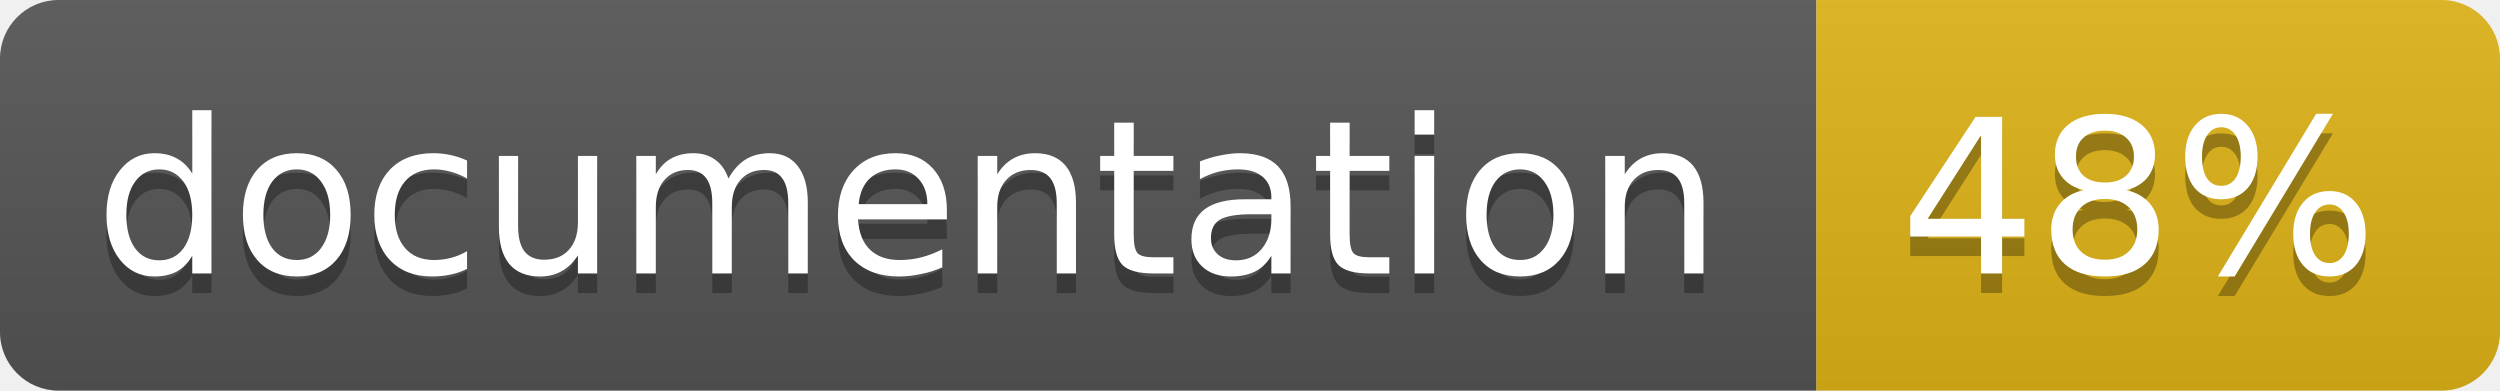
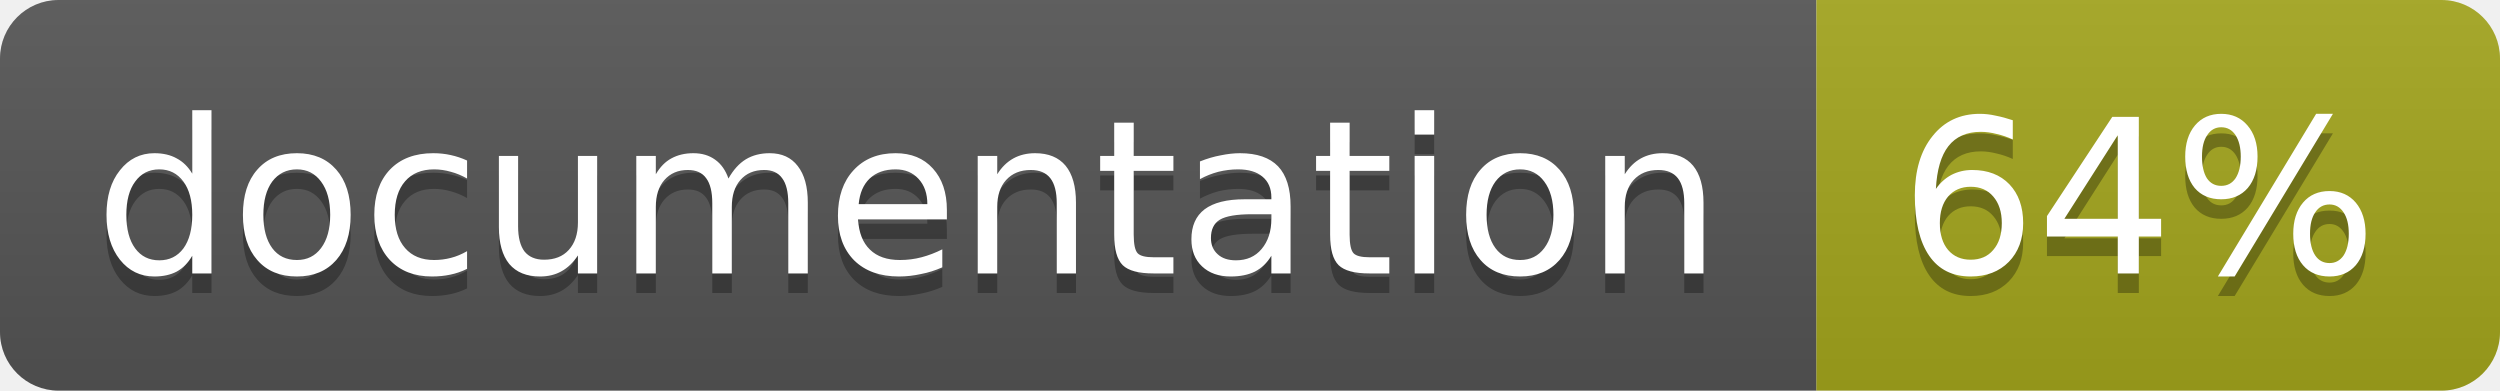
<svg xmlns="http://www.w3.org/2000/svg" width="128" height="20">
  <linearGradient id="b" x2="0" y2="100%">
    <stop offset="0" stop-color="#bbb" stop-opacity=".1" />
    <stop offset="1" stop-opacity=".1" />
  </linearGradient>
  <clipPath id="a">
    <rect width="128" height="20" rx="3" fill="#fff" />
  </clipPath>
  <g clip-path="url(#a)">
    <path fill="#555" d="M0 0h93v20H0z" />
-     <path fill="#dfb317" d="M93 0h35v20H93z" />
+     <path fill="#a4a61d" d="M93 0h35v20H93z" />
    <path fill="url(#b)" d="M0 0h128v20H0z" />
  </g>
  <g fill="#fff" text-anchor="middle" font-family="DejaVu Sans,Verdana,Geneva,sans-serif" font-size="11">
    <text x="46.5" y="15" fill="#010101" fill-opacity=".3">documentation</text>
    <text x="46.5" y="14">documentation</text>
-     <text x="109.5" y="15" fill="#010101" fill-opacity=".3">48%</text>
-     <text x="109.5" y="14">48%</text>
+     <text x="109.5" y="15" fill="#010101" fill-opacity=".3">64%</text>
+     <text x="109.5" y="14">64%</text>
  </g>
</svg>
